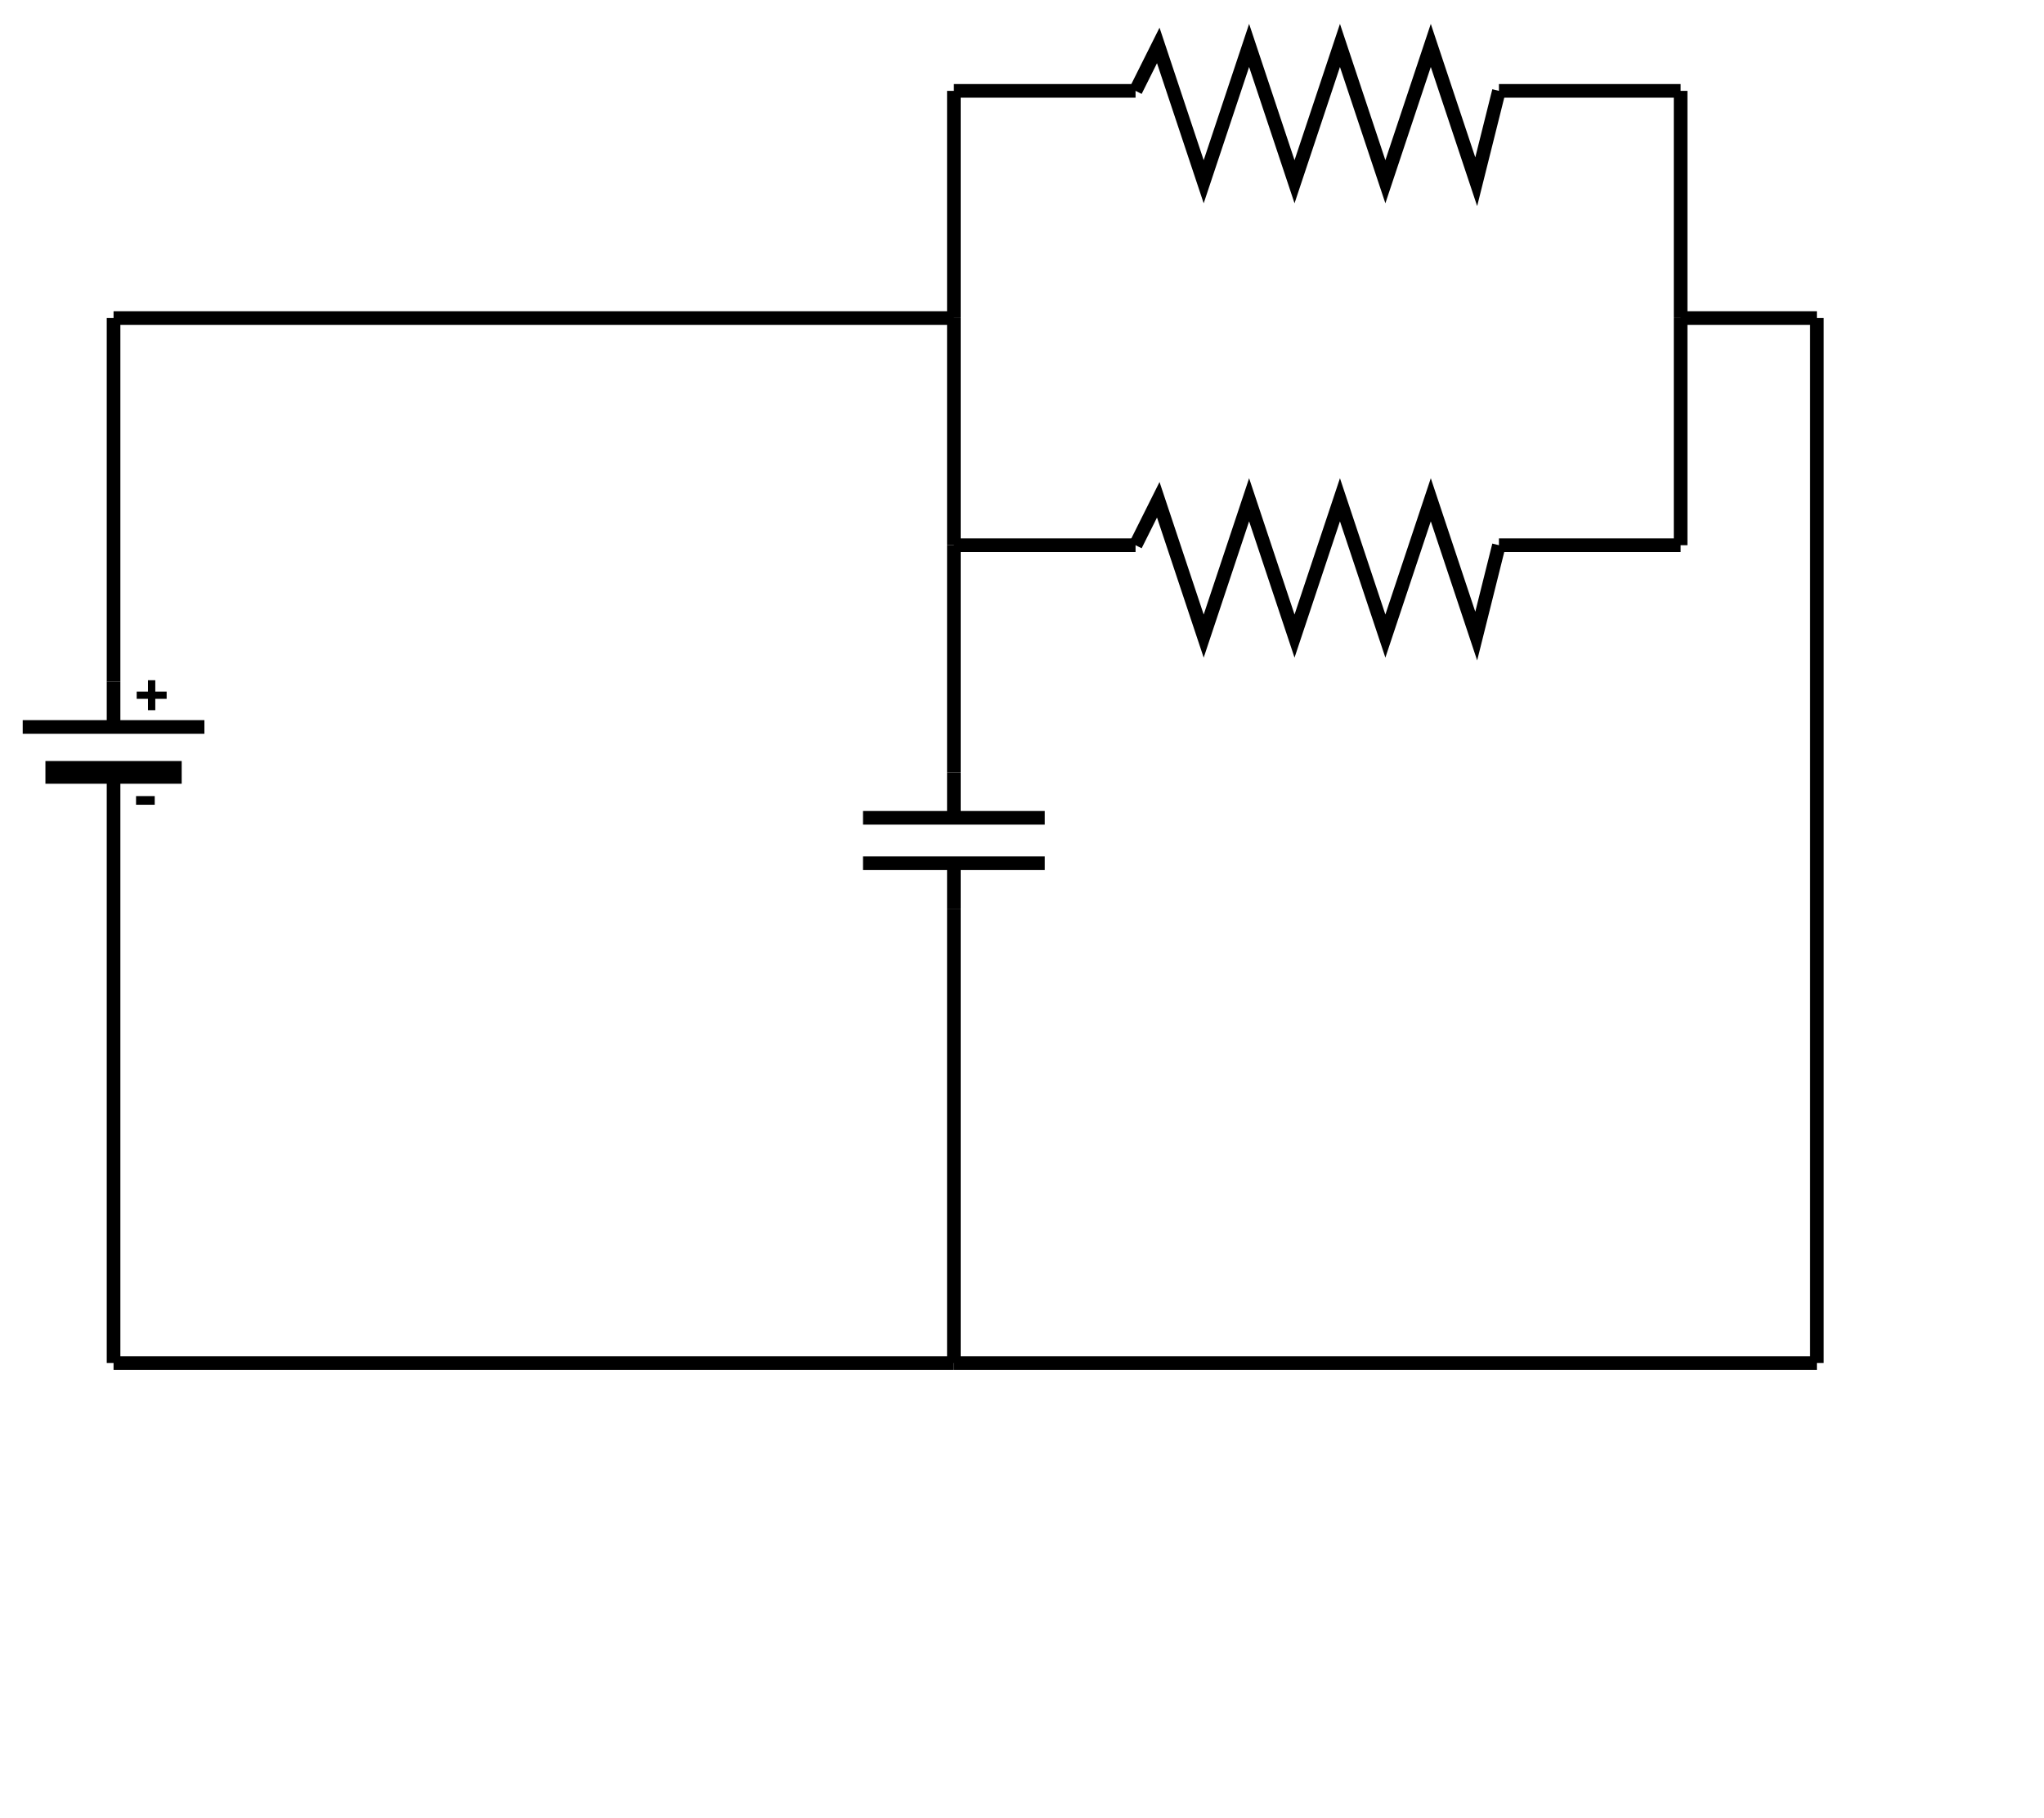
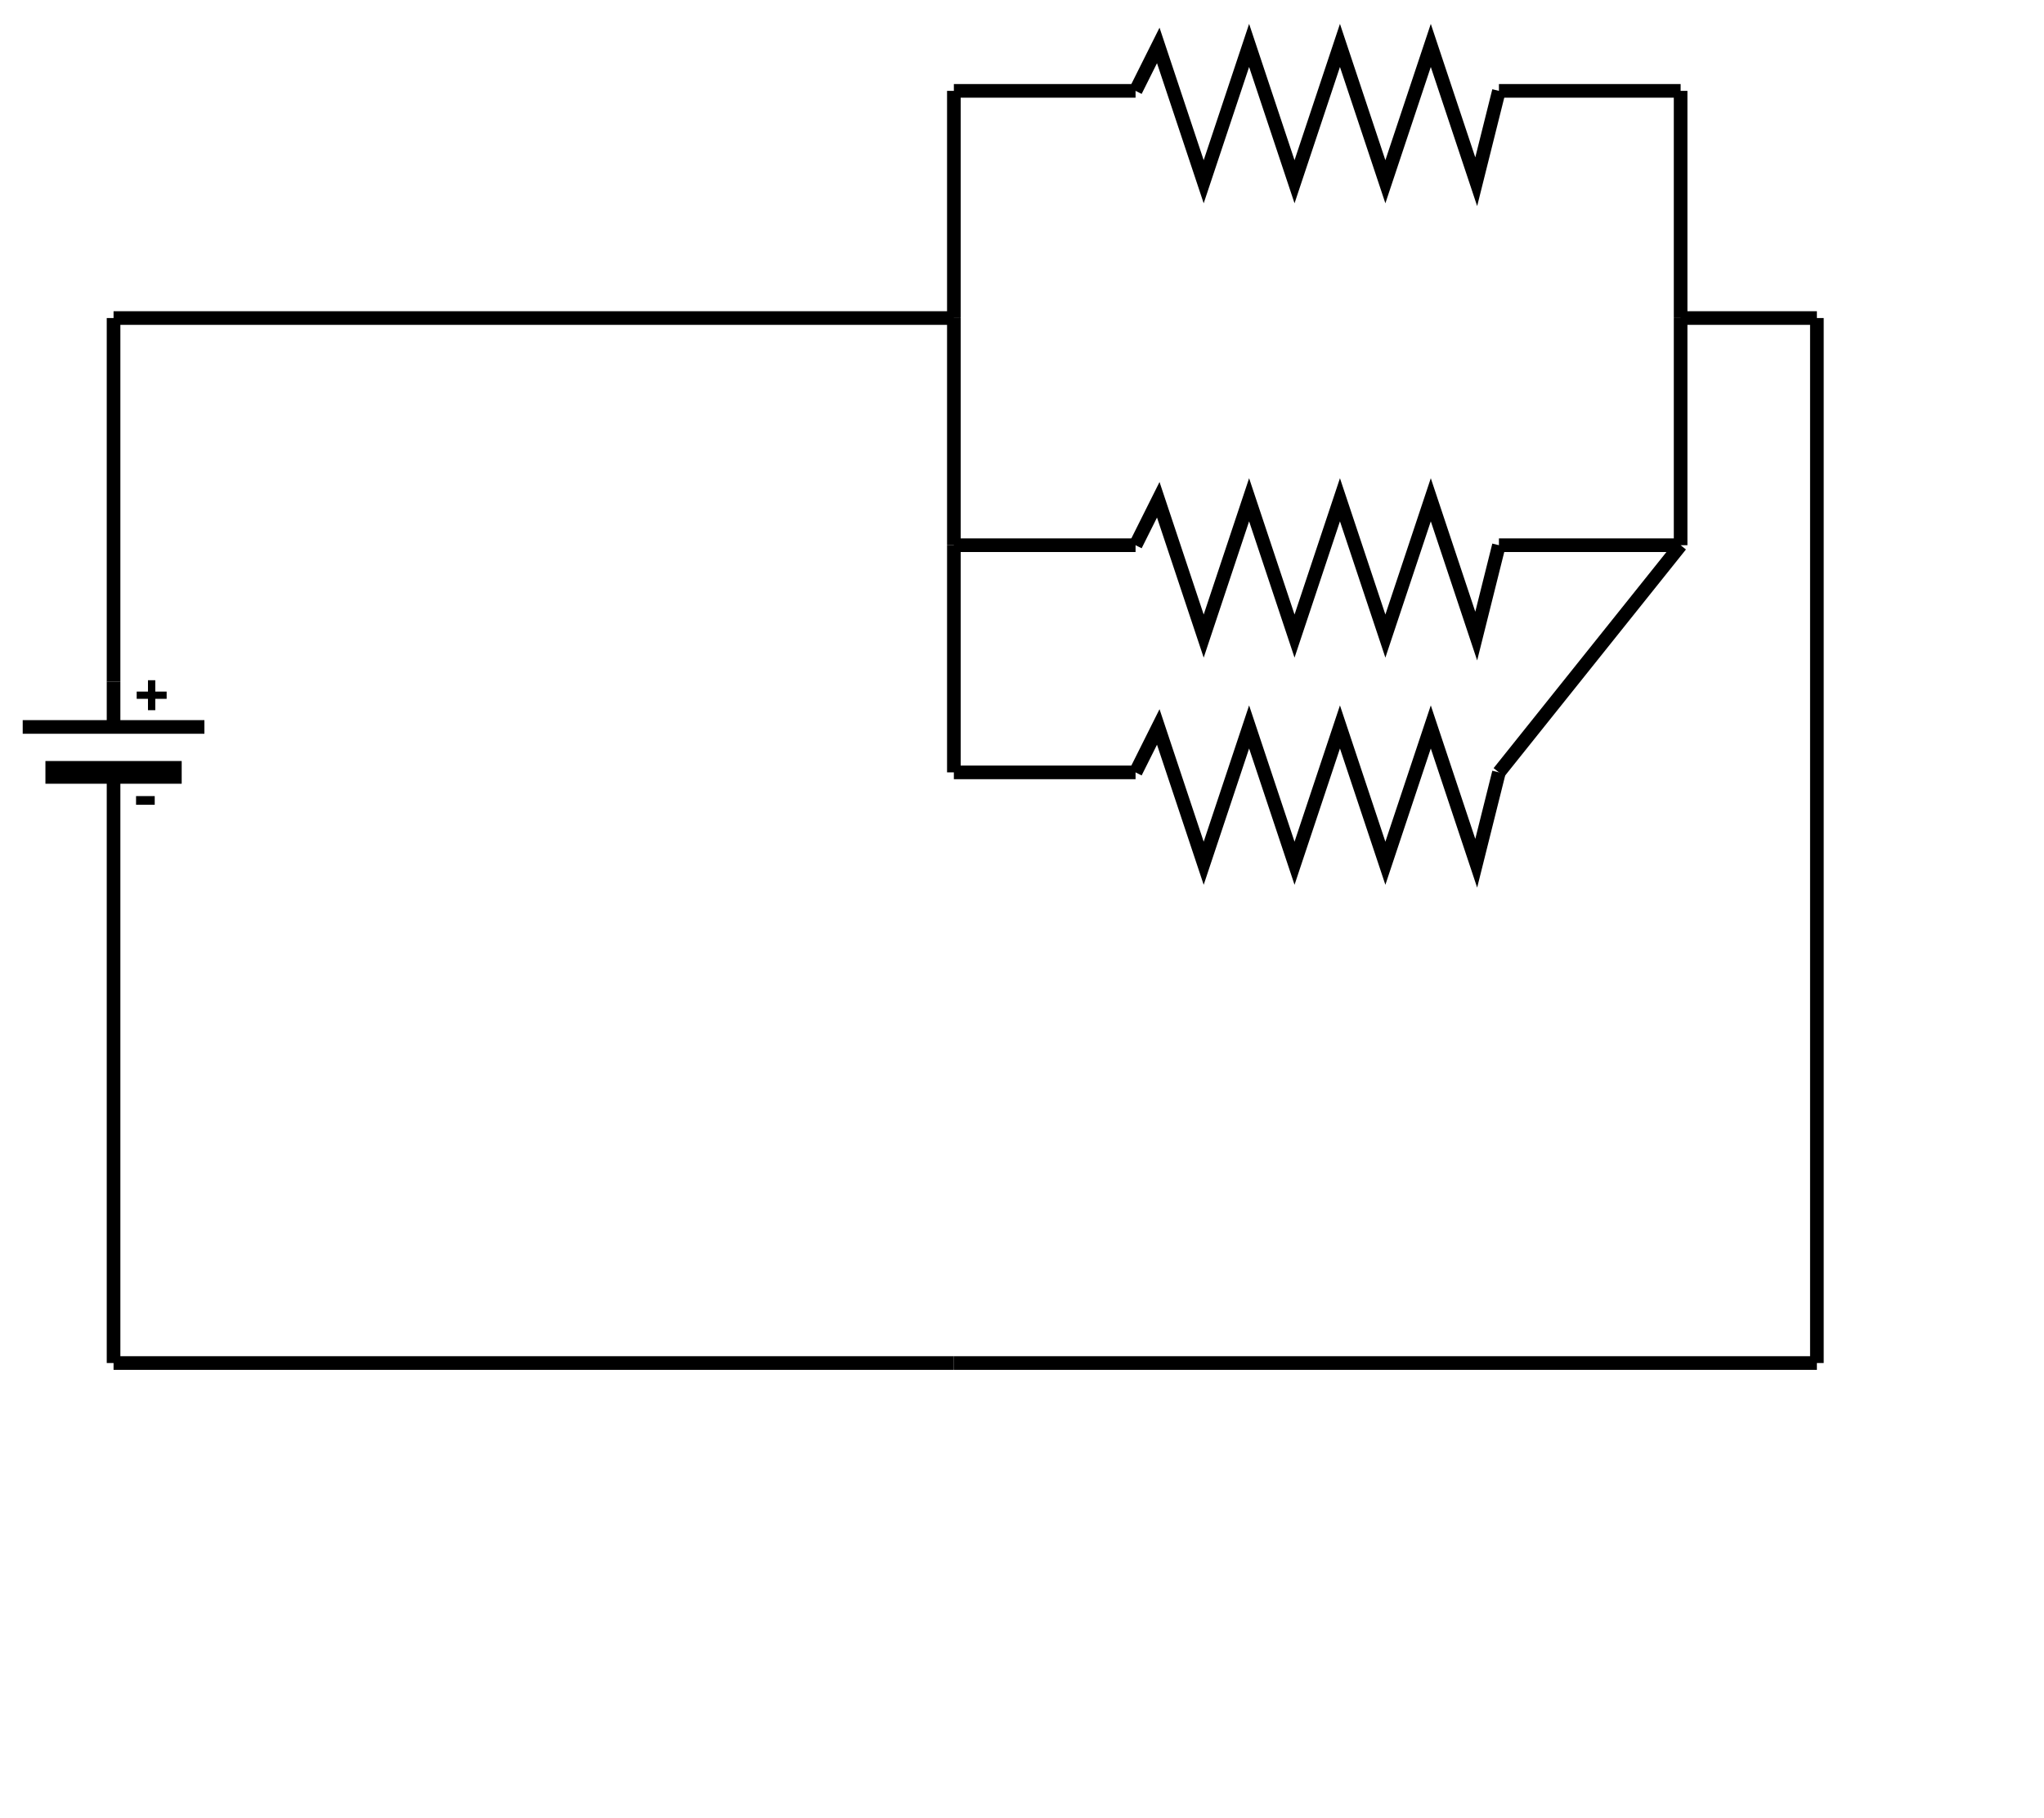
<svg xmlns="http://www.w3.org/2000/svg" xmlns:xlink="http://www.w3.org/1999/xlink" version="1.1" width="450" height="400" style="fill:none;stroke:black;stroke-width:3">
  <defs>
    <g id="Bobine" style="fill:none;stroke:black;stroke-width:3">
      <path d="m 0 10 a 2 2 0 0 0 20 0 a 2 2 0 0 0 20 0 a 2 2 0 0 0 20 0 a 2 2 0 0 0 20 0" />
      <ellipse cx="20" cy="2" rx="5" ry="10" />
      <ellipse cx="40" cy="2" rx="5" ry="10" />
      <ellipse cx="60" cy="2" rx="5" ry="10" />
    </g>
    <g id="Condensateur" style="fill:none;stroke:black;stroke-width:3">
      <polyline points="0,10 20,10 20,0 20,10 40,10" />
      <polyline points="0,20 20,20 20,30 20,20 40,20" />
    </g>
    <g id="Générateur" style="fill:none;stroke:black;stroke-width:3">
      <circle cx="20" cy="20" r="20" />
      <path d="m 5 20 c 10 -25 20 25 30 1" />
    </g>
    <g id="Pile" style="fill:none;stroke:black;stroke-width:3">
      <polyline points="0,10 20,10 20,0 20,10 40,10" />
      <text x="25" y="7" style="stroke-width:1">+</text>
      <polyline points="5,20 35,20" style="stroke-width:5" />
      <text x="25" y="29" style="stroke-width:1">-</text>
      <polyline points="20,20 20,30" />
    </g>
    <g id="Résistor">
      <polyline points="0,10 5,0 15,30 25,0 35,30 45,0 55,30 65,0 75,30 80,10" style="fill:none;stroke:black;stroke-width:3" />
    </g>
  </defs>
  <use xlink:href="#Pile" voltage="5" x="5" y="150" />
  <line x1="25" y1="150" x2="25" y2="70" style="fill:none;stroke:black;stroke-width:3" />
  <line x1="25" y1="70" x2="210" y2="70" style="fill:none;stroke:black;stroke-width:3" />
  <line x1="210" y1="70" x2="210" y2="20" style="fill:none;stroke:black;stroke-width:3" />
  <line x1="210" y1="20" x2="250" y2="20" style="fill:none;stroke:black;stroke-width:3" />
  <use xlink:href="#Résistor" resistance="25" x="250" y="10" />
  <line x1="210" y1="70" x2="210" y2="120" style="fill:none;stroke:black;stroke-width:3" />
  <line x1="210" y1="120" x2="250" y2="120" style="fill:none;stroke:black;stroke-width:3" />
  <use xlink:href="#Résistor" resistance="25" x="250" y="110" />
  <line x1="210" y1="120" x2="210" y2="170" style="fill:none;stroke:black;stroke-width:3" />
-   <use xlink:href="#Condensateur" capacite="0.005" x="190" y="170" />
-   <line x1="210" y1="200" x2="210" y2="300" style="fill:none;stroke:black;stroke-width:3" />
+   <line x1="210" y1="170" x2="250" y2="170" style="fill:none;stroke:black;stroke-width:3" />
+   <use xlink:href="#Résistor" resistance="25" x="250" y="160" />
+   <line x1="330" y1="170" x2="370" y2="120" style="fill:none;stroke:black;stroke-width:3" />
  <line x1="330" y1="120" x2="370" y2="120" style="fill:none;stroke:black;stroke-width:3" />
  <line x1="370" y1="70" x2="370" y2="120" style="fill:none;stroke:black;stroke-width:3" />
  <line x1="330" y1="20" x2="370" y2="20" style="fill:none;stroke:black;stroke-width:3" />
  <line x1="370" y1="70" x2="370" y2="20" style="fill:none;stroke:black;stroke-width:3" />
  <line x1="370" y1="70" x2="400" y2="70" style="fill:none;stroke:black;stroke-width:3" />
  <line x1="400" y1="300" x2="400" y2="70" style="fill:none;stroke:black;stroke-width:3" />
  <line x1="400" y1="300" x2="210" y2="300" style="fill:none;stroke:black;stroke-width:3" />
  <line x1="210" y1="300" x2="25" y2="300" style="fill:none;stroke:black;stroke-width:3" />
  <line x1="25" y1="300" x2="25" y2="180" style="fill:none;stroke:black;stroke-width:3" />
</svg>
